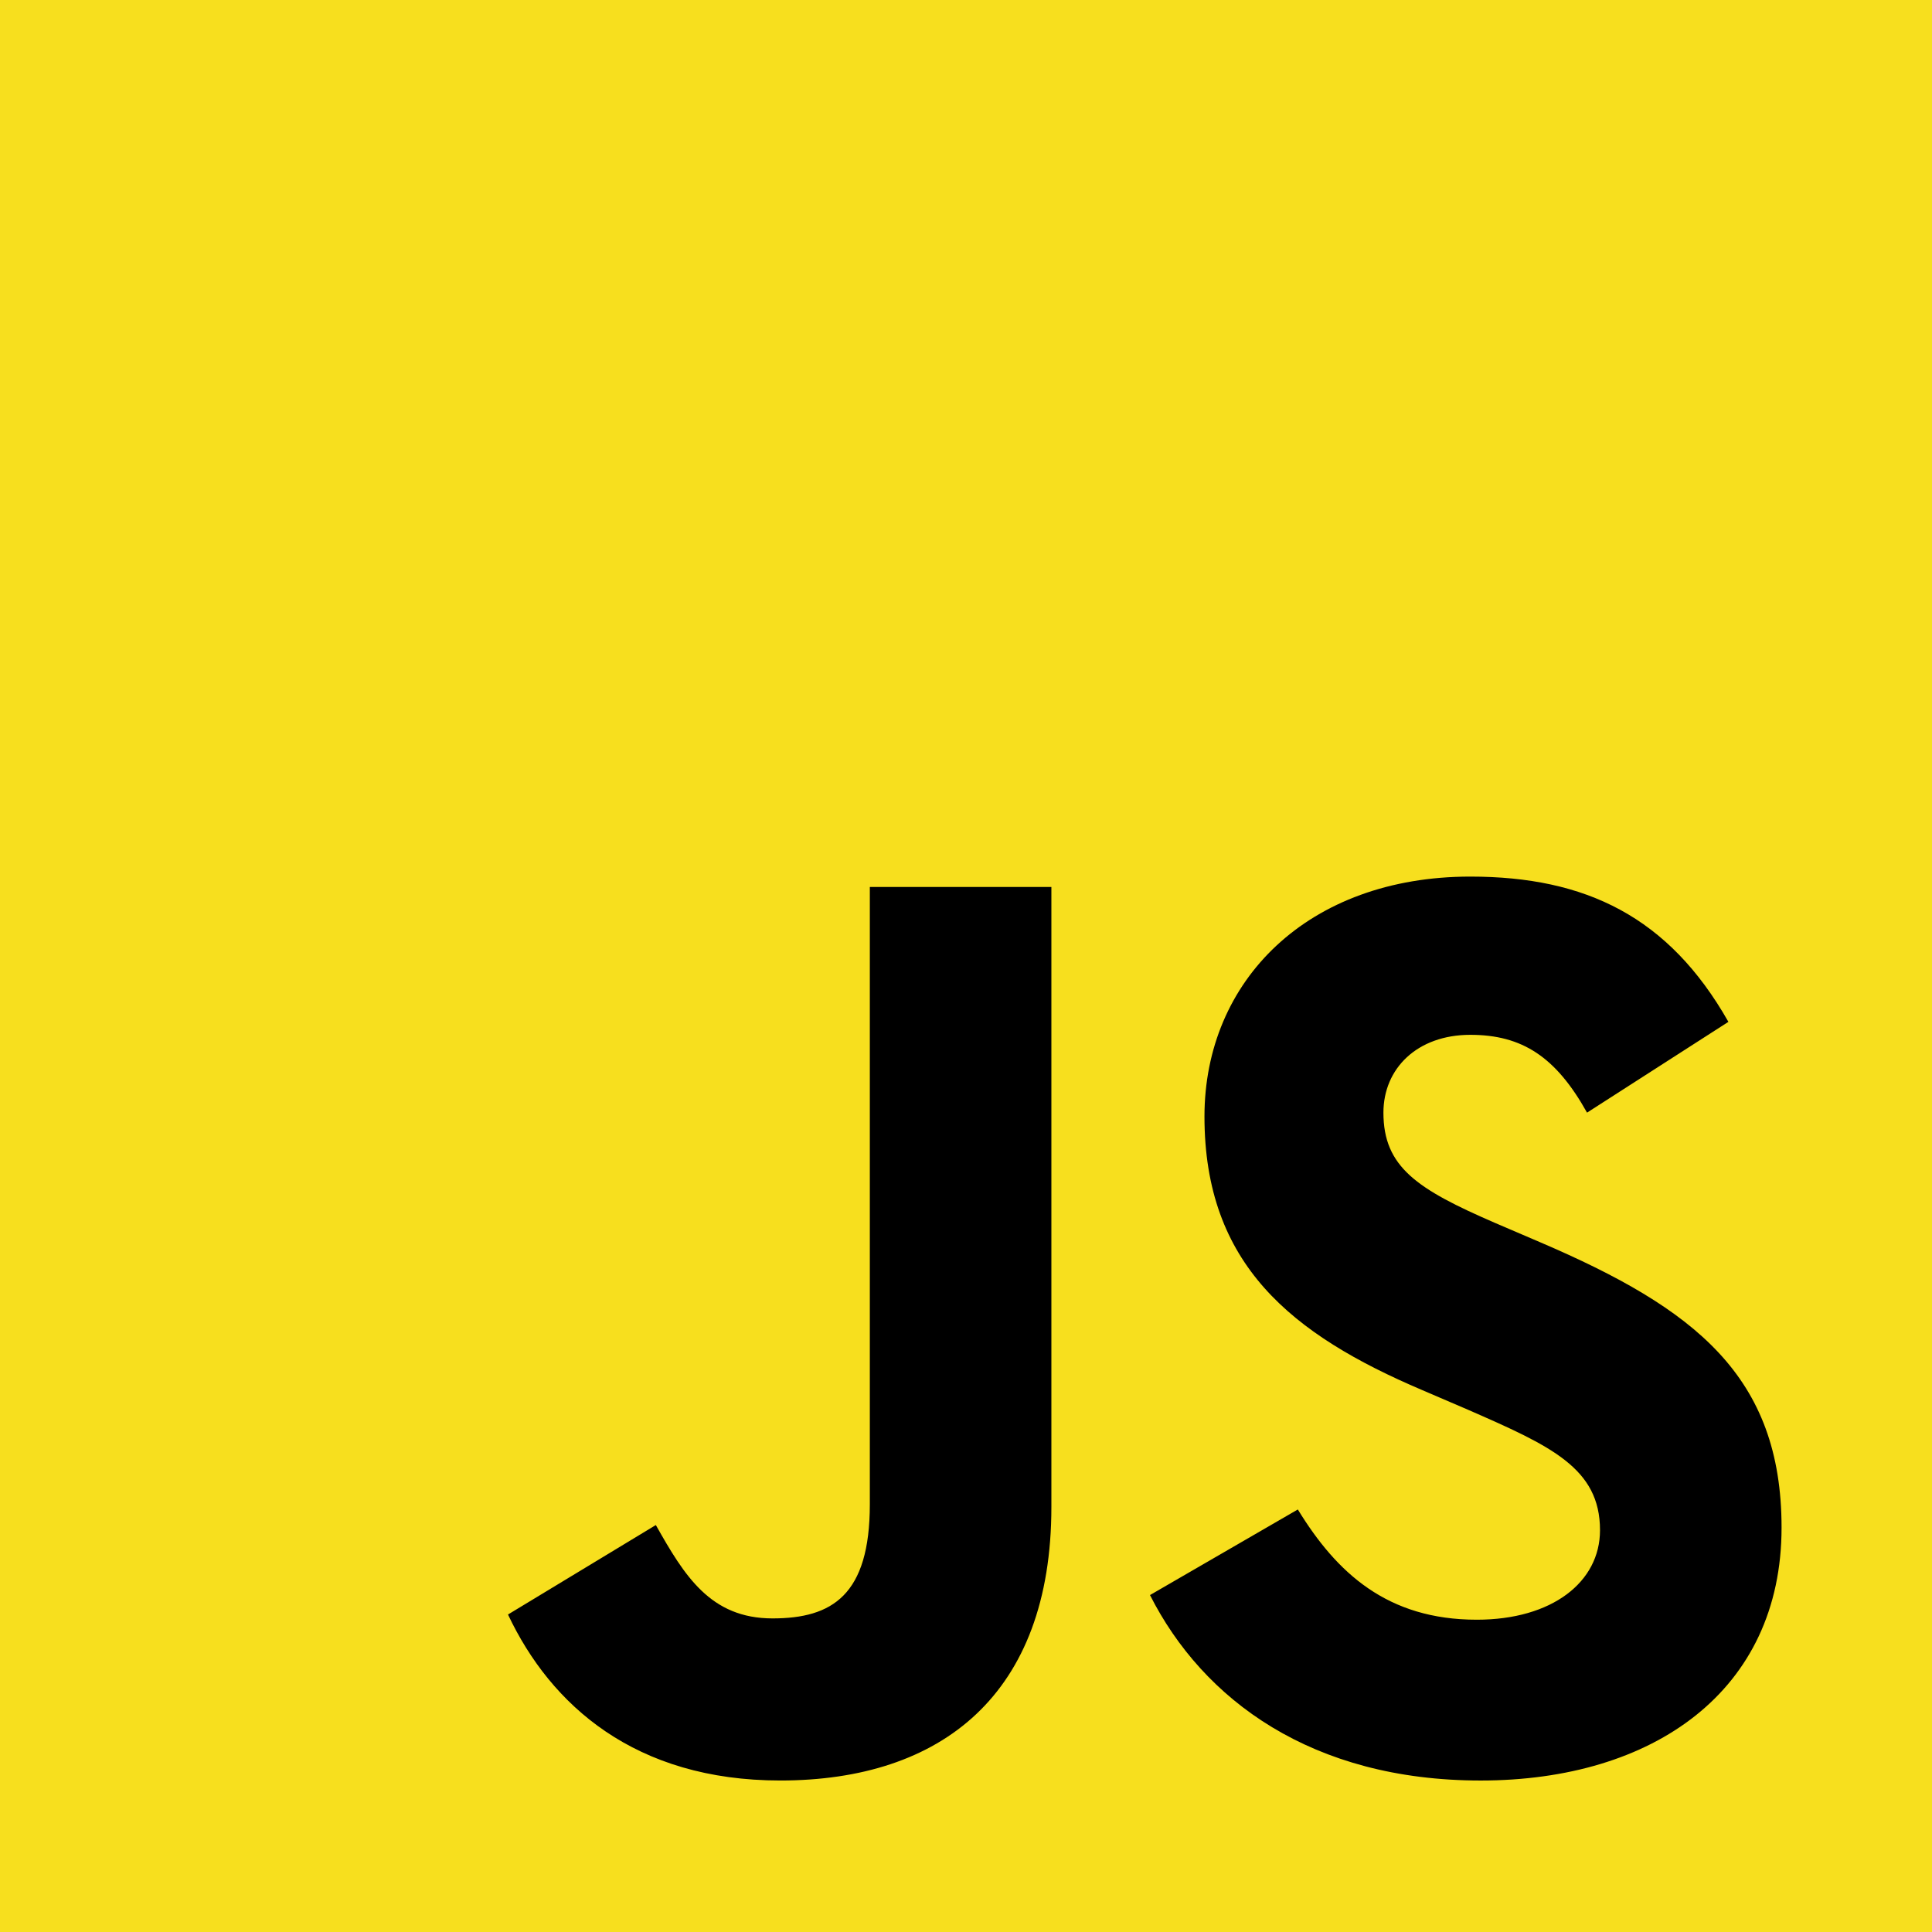
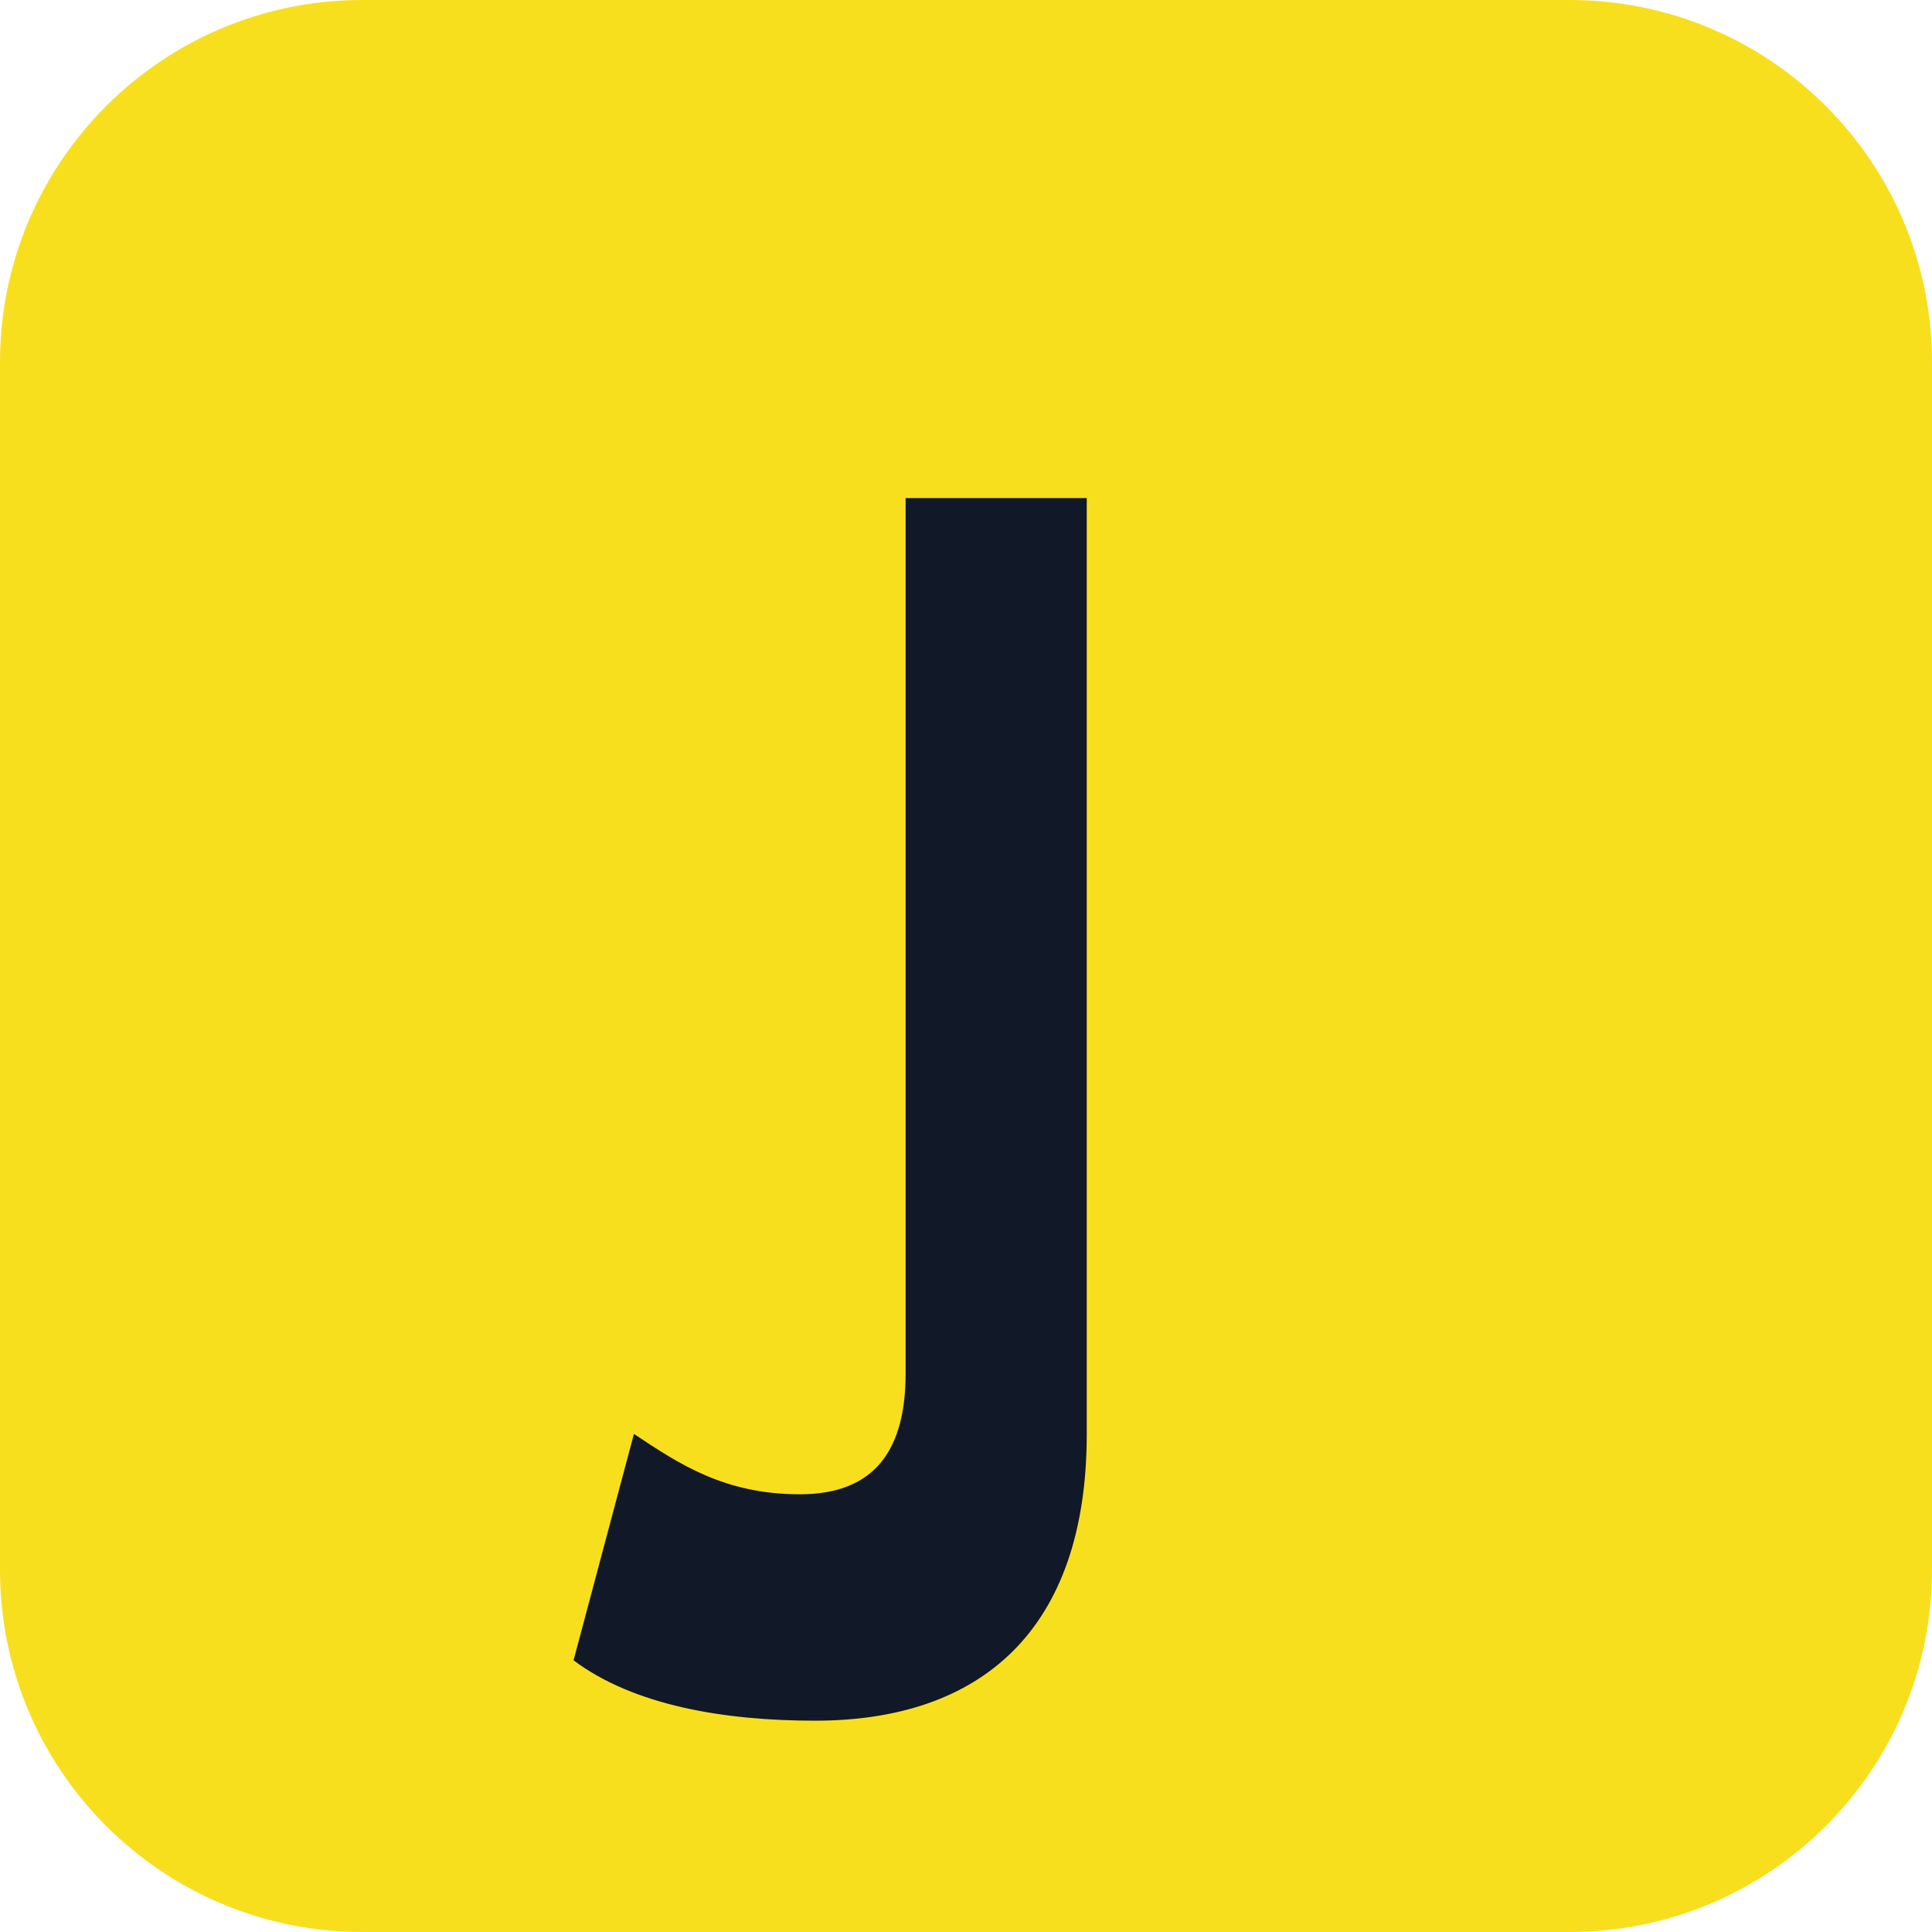
- <svg xmlns="http://www.w3.org/2000/svg" aria-hidden="true" width="32" height="32" viewBox="0 0 256 256">
-   <path fill="#F7DF1E" d="M0 0h256v256H0V0Z" />
-   <path d="m67.312 213.932l19.59-11.856c3.78 6.701 7.218 12.371 15.465 12.371c7.905 0 12.89-3.092 12.89-15.12v-81.798h24.057v82.138c0 24.917-14.606 36.259-35.916 36.259c-19.245 0-30.416-9.967-36.087-21.996m85.07-2.576l19.588-11.341c5.157 8.421 11.859 14.607 23.715 14.607c9.969 0 16.325-4.984 16.325-11.858c0-8.248-6.53-11.17-17.528-15.98l-6.013-2.58c-17.357-7.387-28.87-16.667-28.87-36.257c0-18.044 13.747-31.792 35.228-31.792c15.294 0 26.292 5.328 34.196 19.247l-18.732 12.03c-4.125-7.389-8.591-10.31-15.465-10.31c-7.046 0-11.514 4.468-11.514 10.31c0 7.217 4.468 10.14 14.778 14.608l6.014 2.577c20.45 8.765 31.963 17.7 31.963 37.804c0 21.654-17.012 33.51-39.867 33.51c-22.339 0-36.774-10.654-43.819-24.574" />
+ <svg xmlns="http://www.w3.org/2000/svg" viewBox="0 0 128 128">
+   <rect width="128" height="128" rx="24" fill="#f7df1e" />
+   <path d="M53 33h19v62c0 13-7 19-18 19-6 0-12-1-16-4l4-15c3 2 6 4 11 4 5 0 7-3 7-8V33z" fill="#111827" />
</svg>
